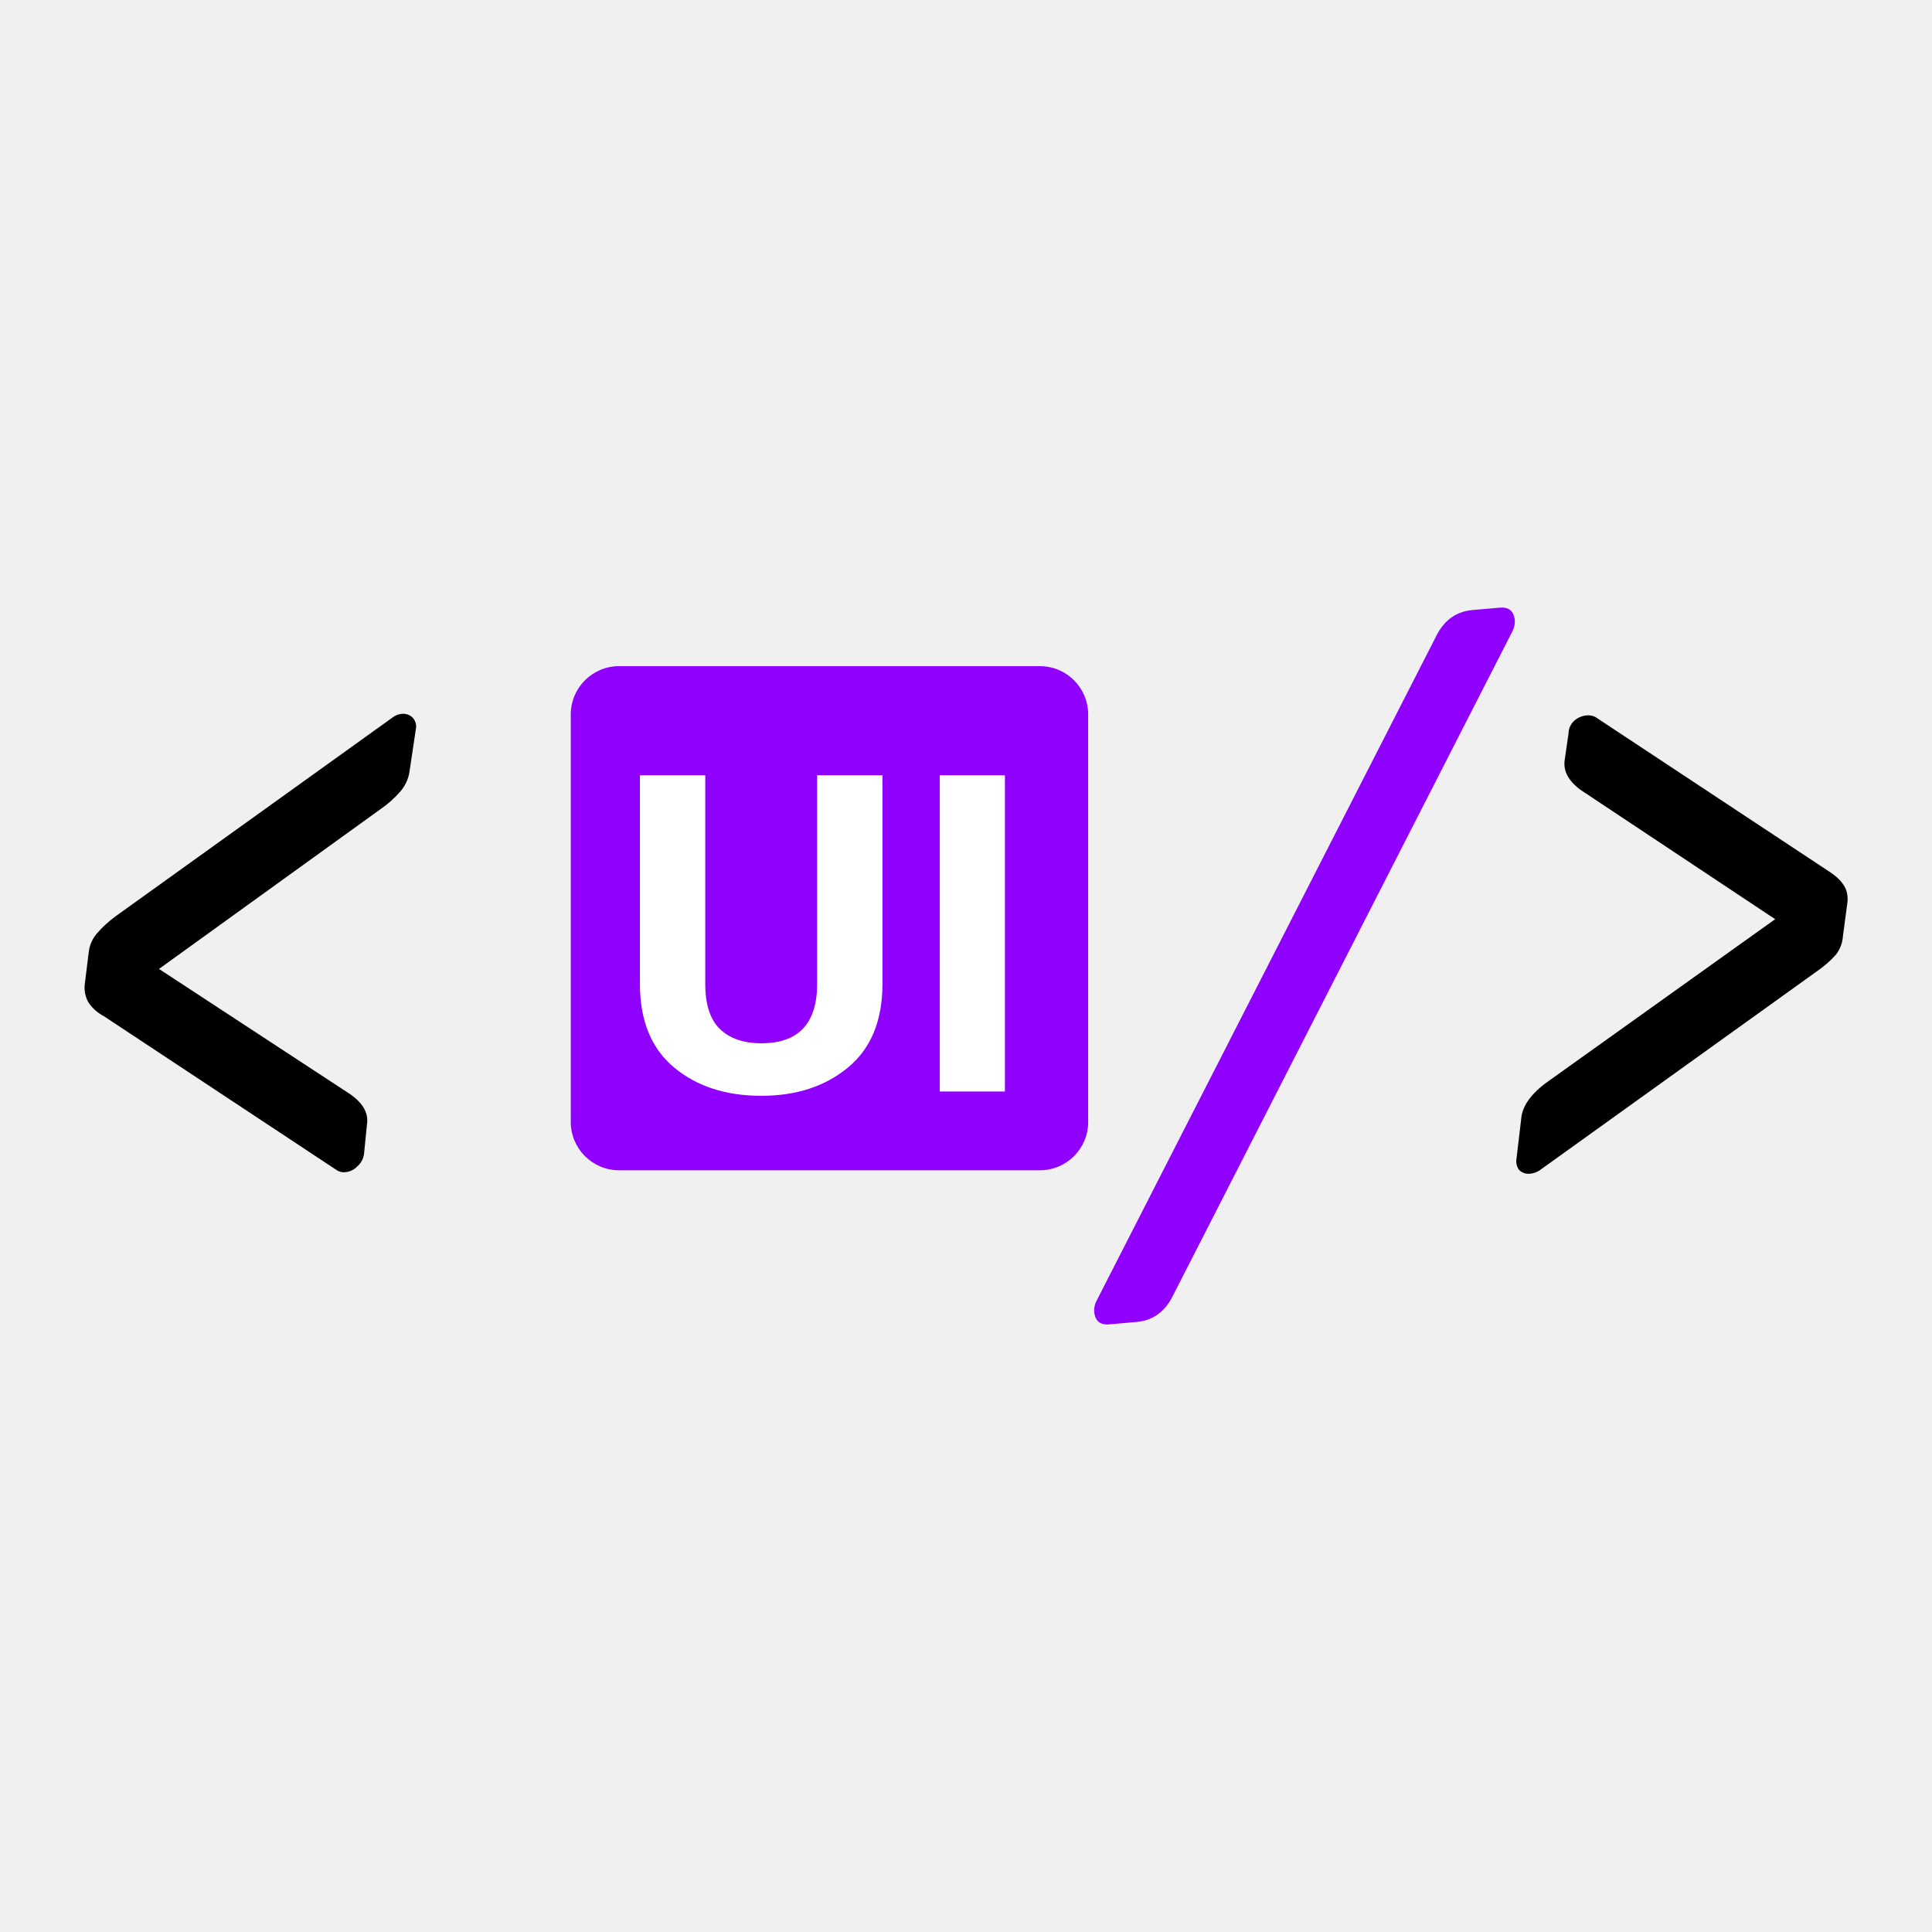
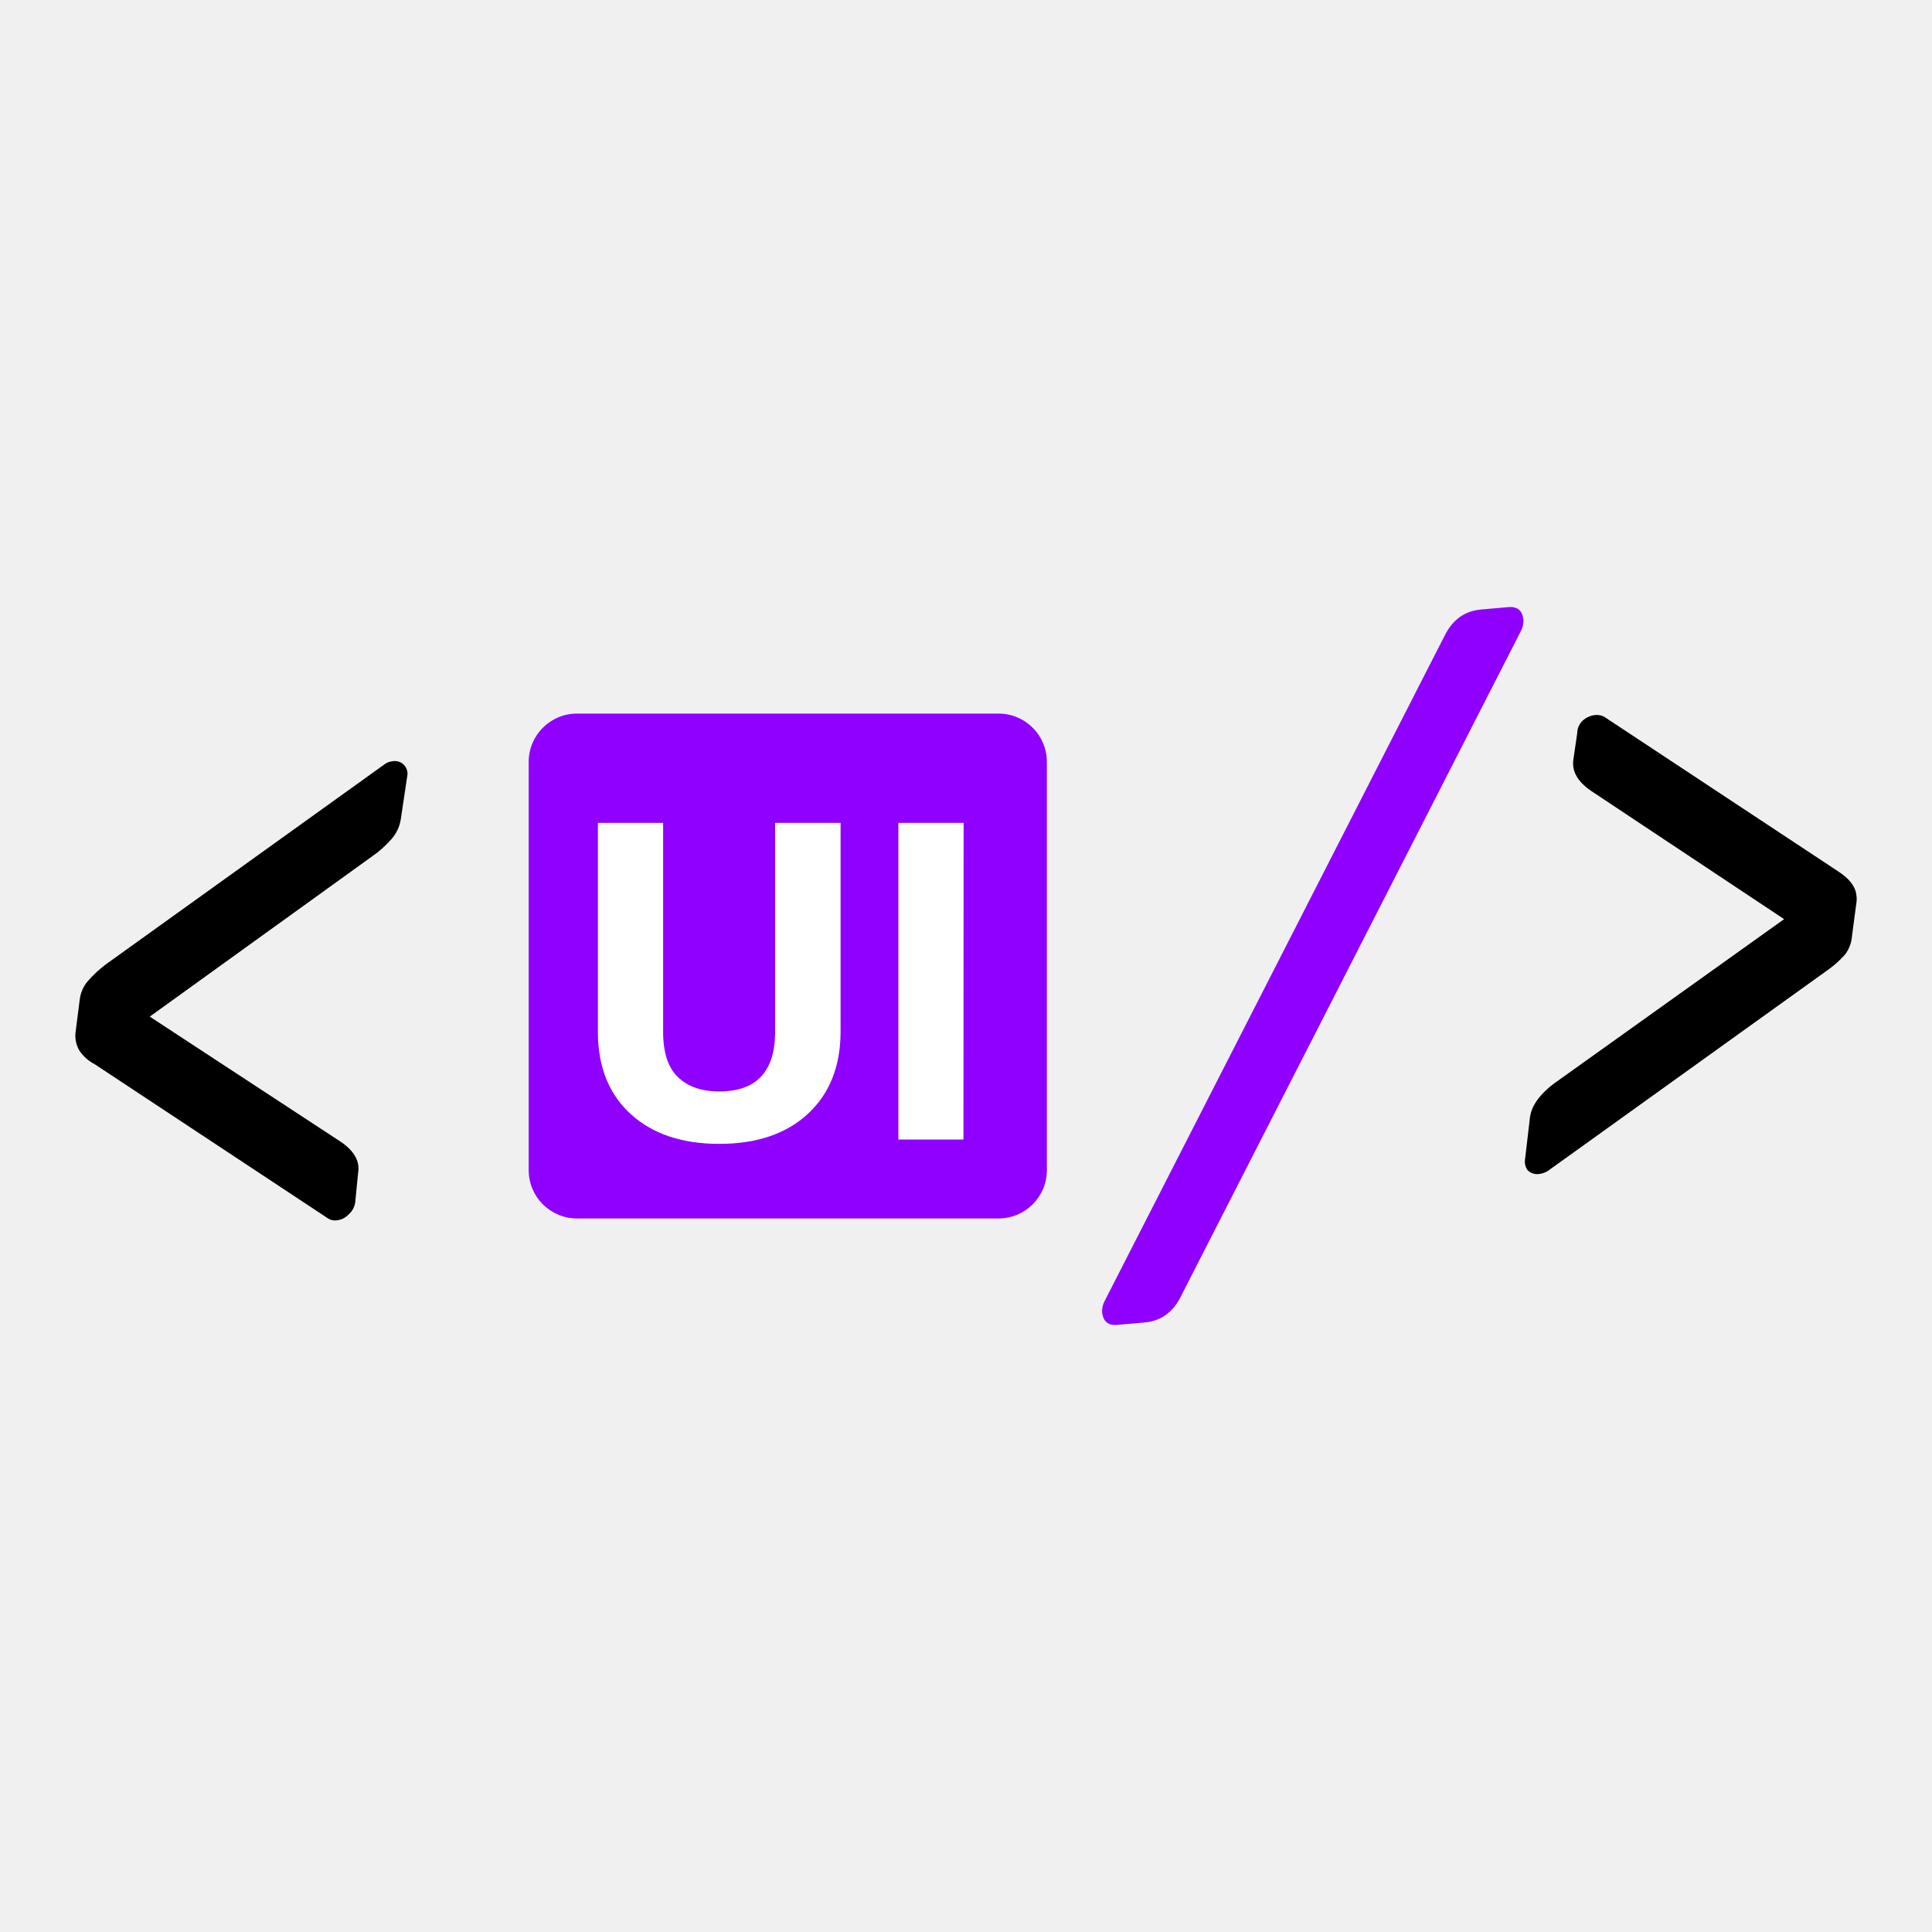
<svg xmlns="http://www.w3.org/2000/svg" id="Layer_1" data-name="Layer 1" viewBox="0 0 600 600">
  <defs>
-     <style>.cls-1{fill:none;}.cls-2{fill:#8f00ff;}.cls-3{font-size:138.12px;fill:#fff;font-family:Roboto-Bold, Roboto;font-weight:700;}</style>
+     <style>.cls-1{fill:none;}.cls-2{fill:#8f00ff;}.cls-3{fill:#fff;}</style>
  </defs>
  <rect class="cls-1" width="600" height="600" />
-   <path d="M27.58,295.52A10.79,10.79,0,0,1,30,290a35.37,35.37,0,0,1,5.83-5.39l86.24-61.9a5.08,5.08,0,0,1,2.59-1,4.12,4.12,0,0,1,3.49,1.16,4,4,0,0,1,1,3.56l-2,13.33a12.05,12.05,0,0,1-2.86,6.09,32.5,32.5,0,0,1-6.08,5.41L49.38,300.91l58.35,38.23q7.18,4.49,6.22,10.17l-.9,9.09a6.2,6.2,0,0,1-2.09,3.84,5.76,5.76,0,0,1-3.73,1.79,4,4,0,0,1-2.47-.51L32.23,315.57a12.87,12.87,0,0,1-4.73-4.21,9.15,9.15,0,0,1-1.2-5.5Z" />
-   <path d="M572.35,290.66a10.67,10.67,0,0,1-2.16,5.79,32,32,0,0,1-5.86,5.14L478.09,363.5a6.57,6.57,0,0,1-2.83,1,4.16,4.16,0,0,1-3.49-1.16,4.56,4.56,0,0,1-.8-3.58l1.54-13.05q.93-5.93,9.17-11.52l69.61-49.73-58.92-39.15q-7.19-4.48-6.46-10.15l1.21-8.39a5.41,5.41,0,0,1,1.61-3.79,6.67,6.67,0,0,1,4-1.81,5,5,0,0,1,2.71.49l72.53,47.94q5.39,3.44,5.75,7.54a7.81,7.81,0,0,1,0,2.19Z" />
-   <path class="cls-2" d="M445.92,197.76q3.69-7.63,11.4-8.31l8.41-.74q4.33-.37,4.71,4a6.34,6.34,0,0,1-.69,3.23L364.33,402.24q-3.69,7.63-11.39,8.31l-8.42.74c-2.89.26-4.46-1.07-4.71-4a6.34,6.34,0,0,1,.69-3.23Z" />
-   <rect class="cls-2" x="177.26" y="206.88" width="160.68" height="156.56" rx="15" />
-   <text class="cls-3" transform="translate(190.9 338.97)">UI</text>
+   <rect class="cls-1" width="600" height="600" />
+   <path d="M24.77,310.37a10.72,10.72,0,0,1,2.42-5.58A35.76,35.76,0,0,1,33,299.4l86.37-62a5,5,0,0,1,2.59-1,3.93,3.93,0,0,1,4.5,4.72l-2,13.35a12,12,0,0,1-2.87,6.1,32.33,32.33,0,0,1-6.08,5.42l-69,49.73L105,354.05q7.19,4.5,6.22,10.19l-.9,9.1a6.11,6.11,0,0,1-2.09,3.85A5.79,5.79,0,0,1,104.5,379a4,4,0,0,1-2.48-.51l-72.63-48a12.84,12.84,0,0,1-4.74-4.22,9.2,9.2,0,0,1-1.21-5.5Z" />
+   <path d="M575.16,290.64a10.67,10.67,0,0,1-2.17,5.81,32.26,32.26,0,0,1-5.86,5.15l-86.37,62a6.46,6.46,0,0,1-2.82,1,4.16,4.16,0,0,1-3.5-1.16,4.55,4.55,0,0,1-.8-3.59l1.53-13.06q.94-5.94,9.19-11.54l69.71-49.8-59-39.21q-7.19-4.49-6.47-10.16l1.22-8.4a5.38,5.38,0,0,1,1.61-3.8,6.69,6.69,0,0,1,4-1.82,5,5,0,0,1,2.71.5l72.64,48q5.38,3.44,5.75,7.55a7.37,7.37,0,0,1,0,2.2Z" />
+   <path class="cls-2" d="M448.55,197.61q3.7-7.65,11.41-8.32l8.43-.74q4.33-.39,4.72,4a6.6,6.6,0,0,1-.69,3.24L366.84,402.39q-3.69,7.65-11.41,8.32l-8.43.74q-4.33.39-4.72-4a6.6,6.6,0,0,1,.69-3.24Z" />
+   <rect class="cls-2" x="164.19" y="221.61" width="160.92" height="156.79" rx="15" />
+   <path class="cls-3" d="M261.05,255.55v64.77q0,16.14-10.09,25.53t-27.59,9.39q-17.22,0-27.35-9.12t-10.34-25.06V255.55h20.26v64.91q0,9.66,4.63,14.08t12.8,4.42q17.08,0,17.35-18V255.55Z" />
+   <path class="cls-3" d="M299.21,353.89H279V255.55h20.26Z" />
</svg>
